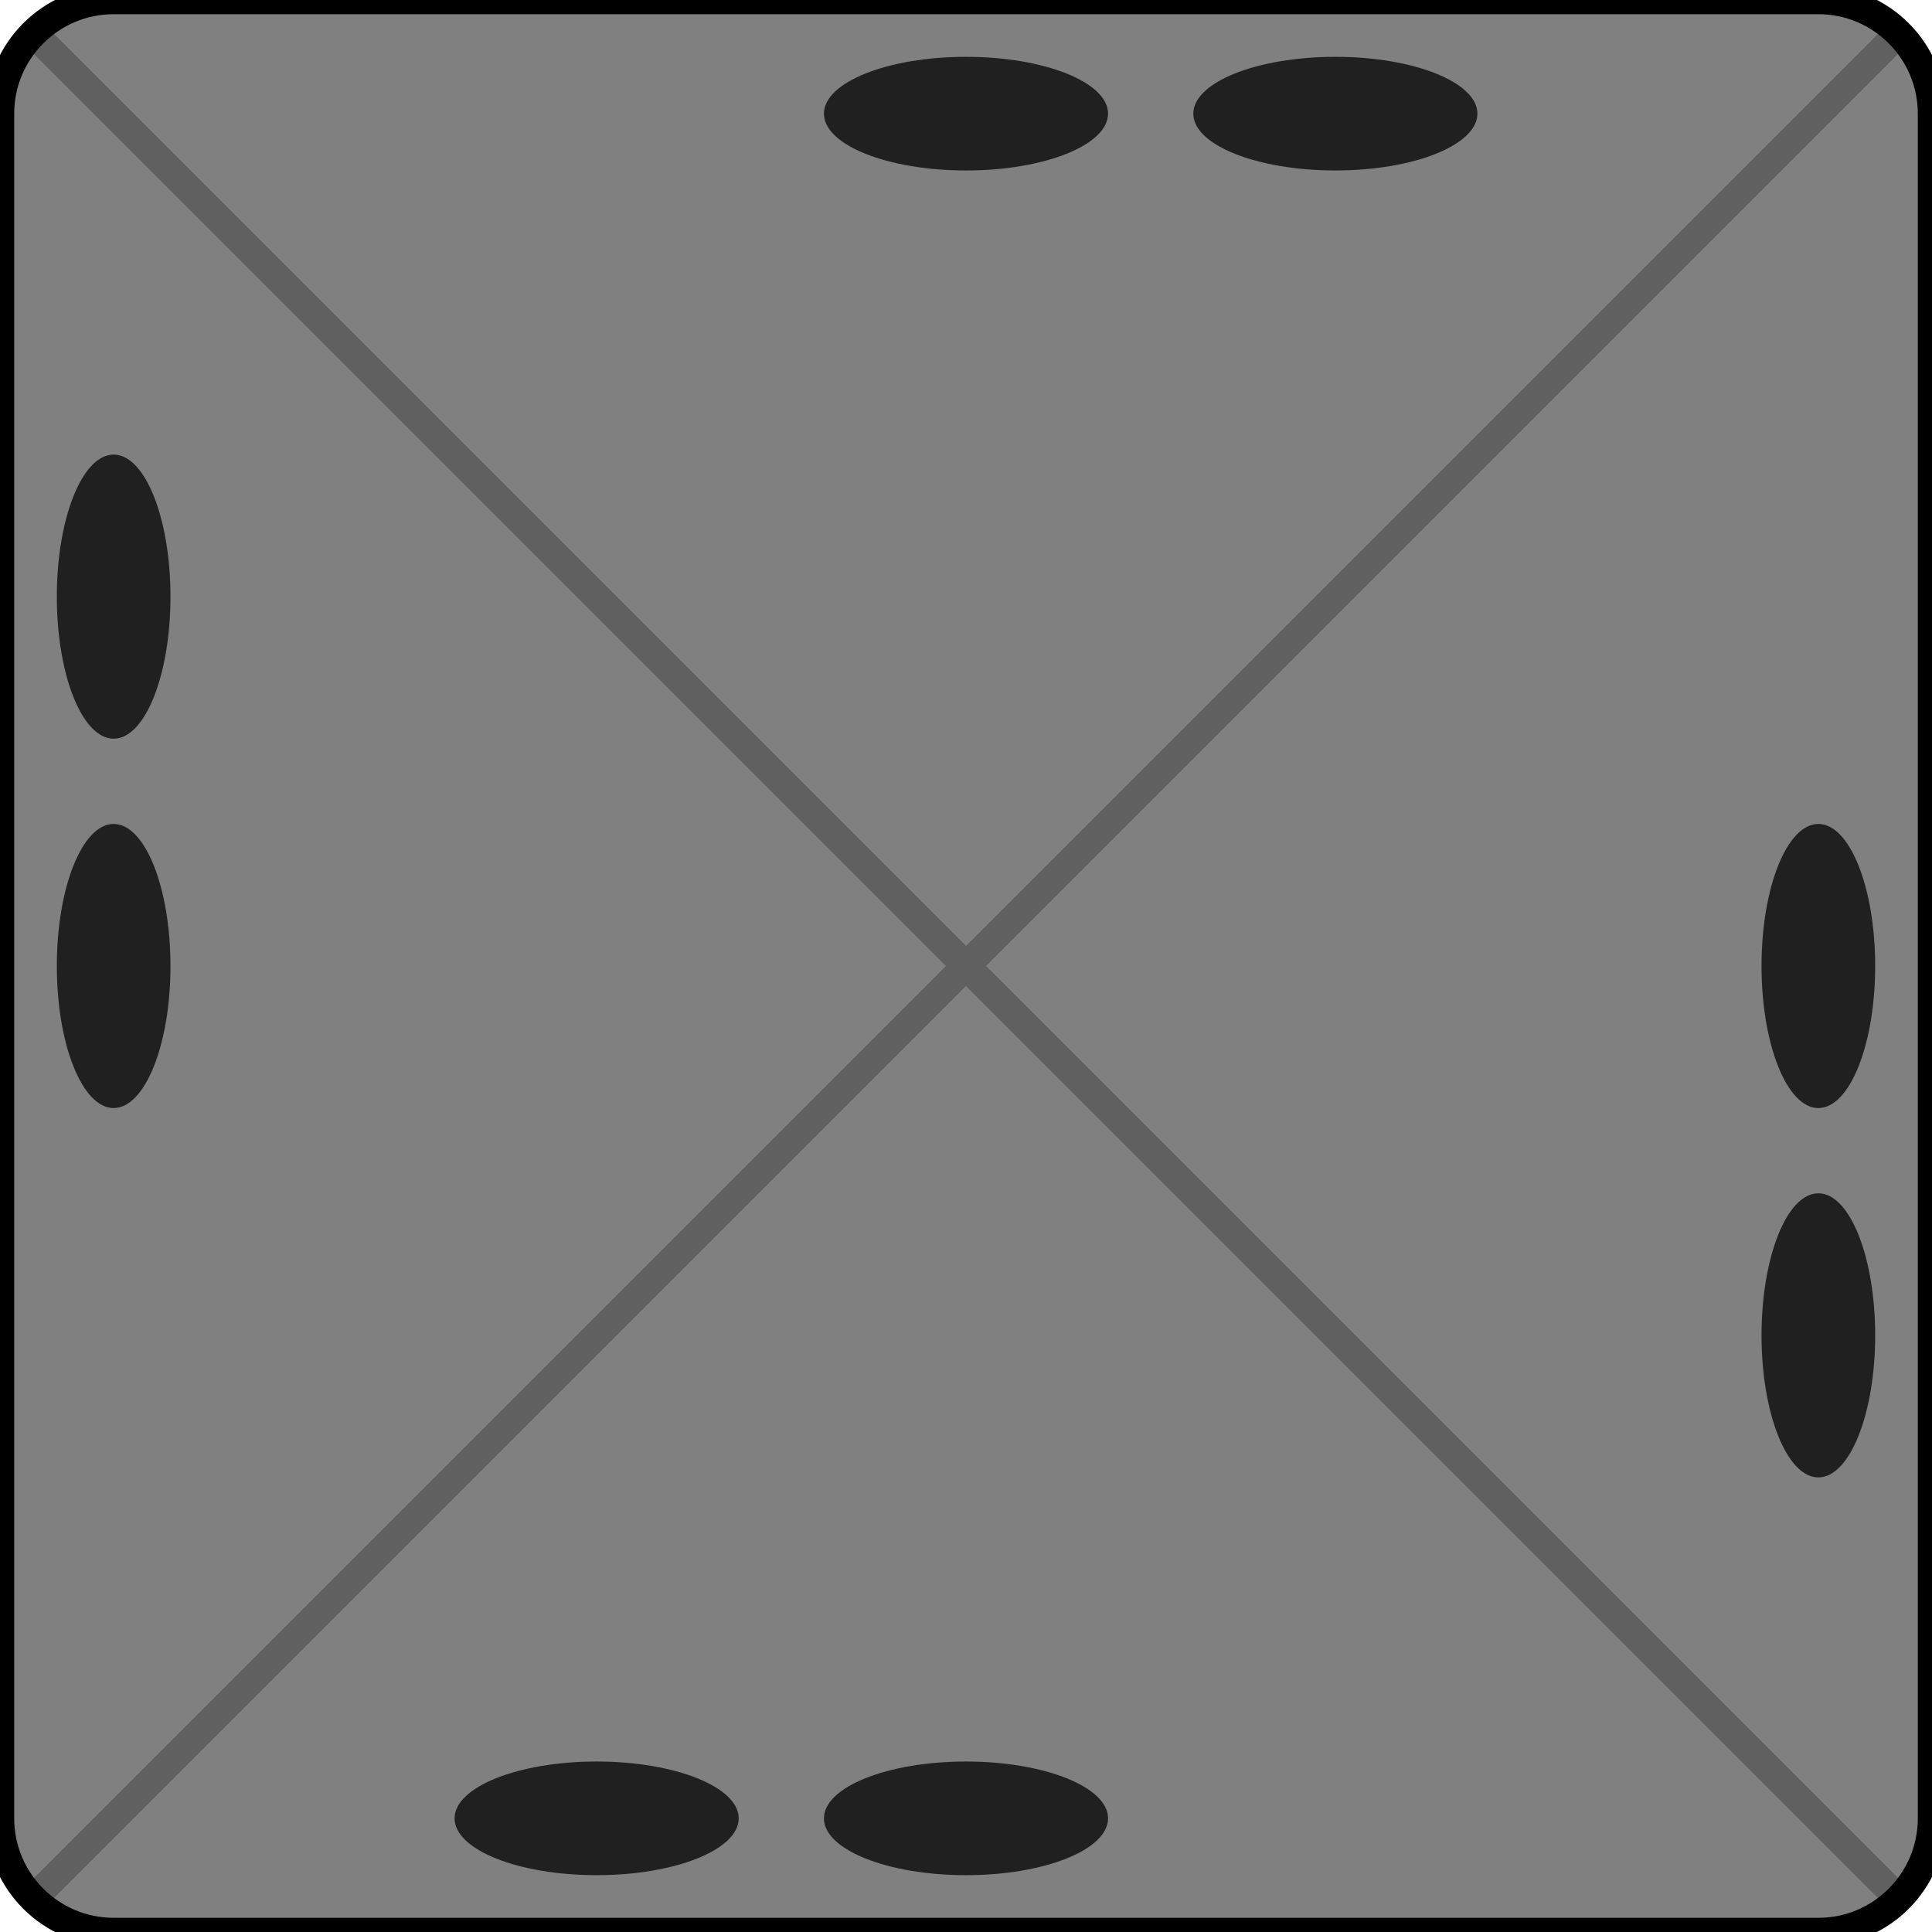
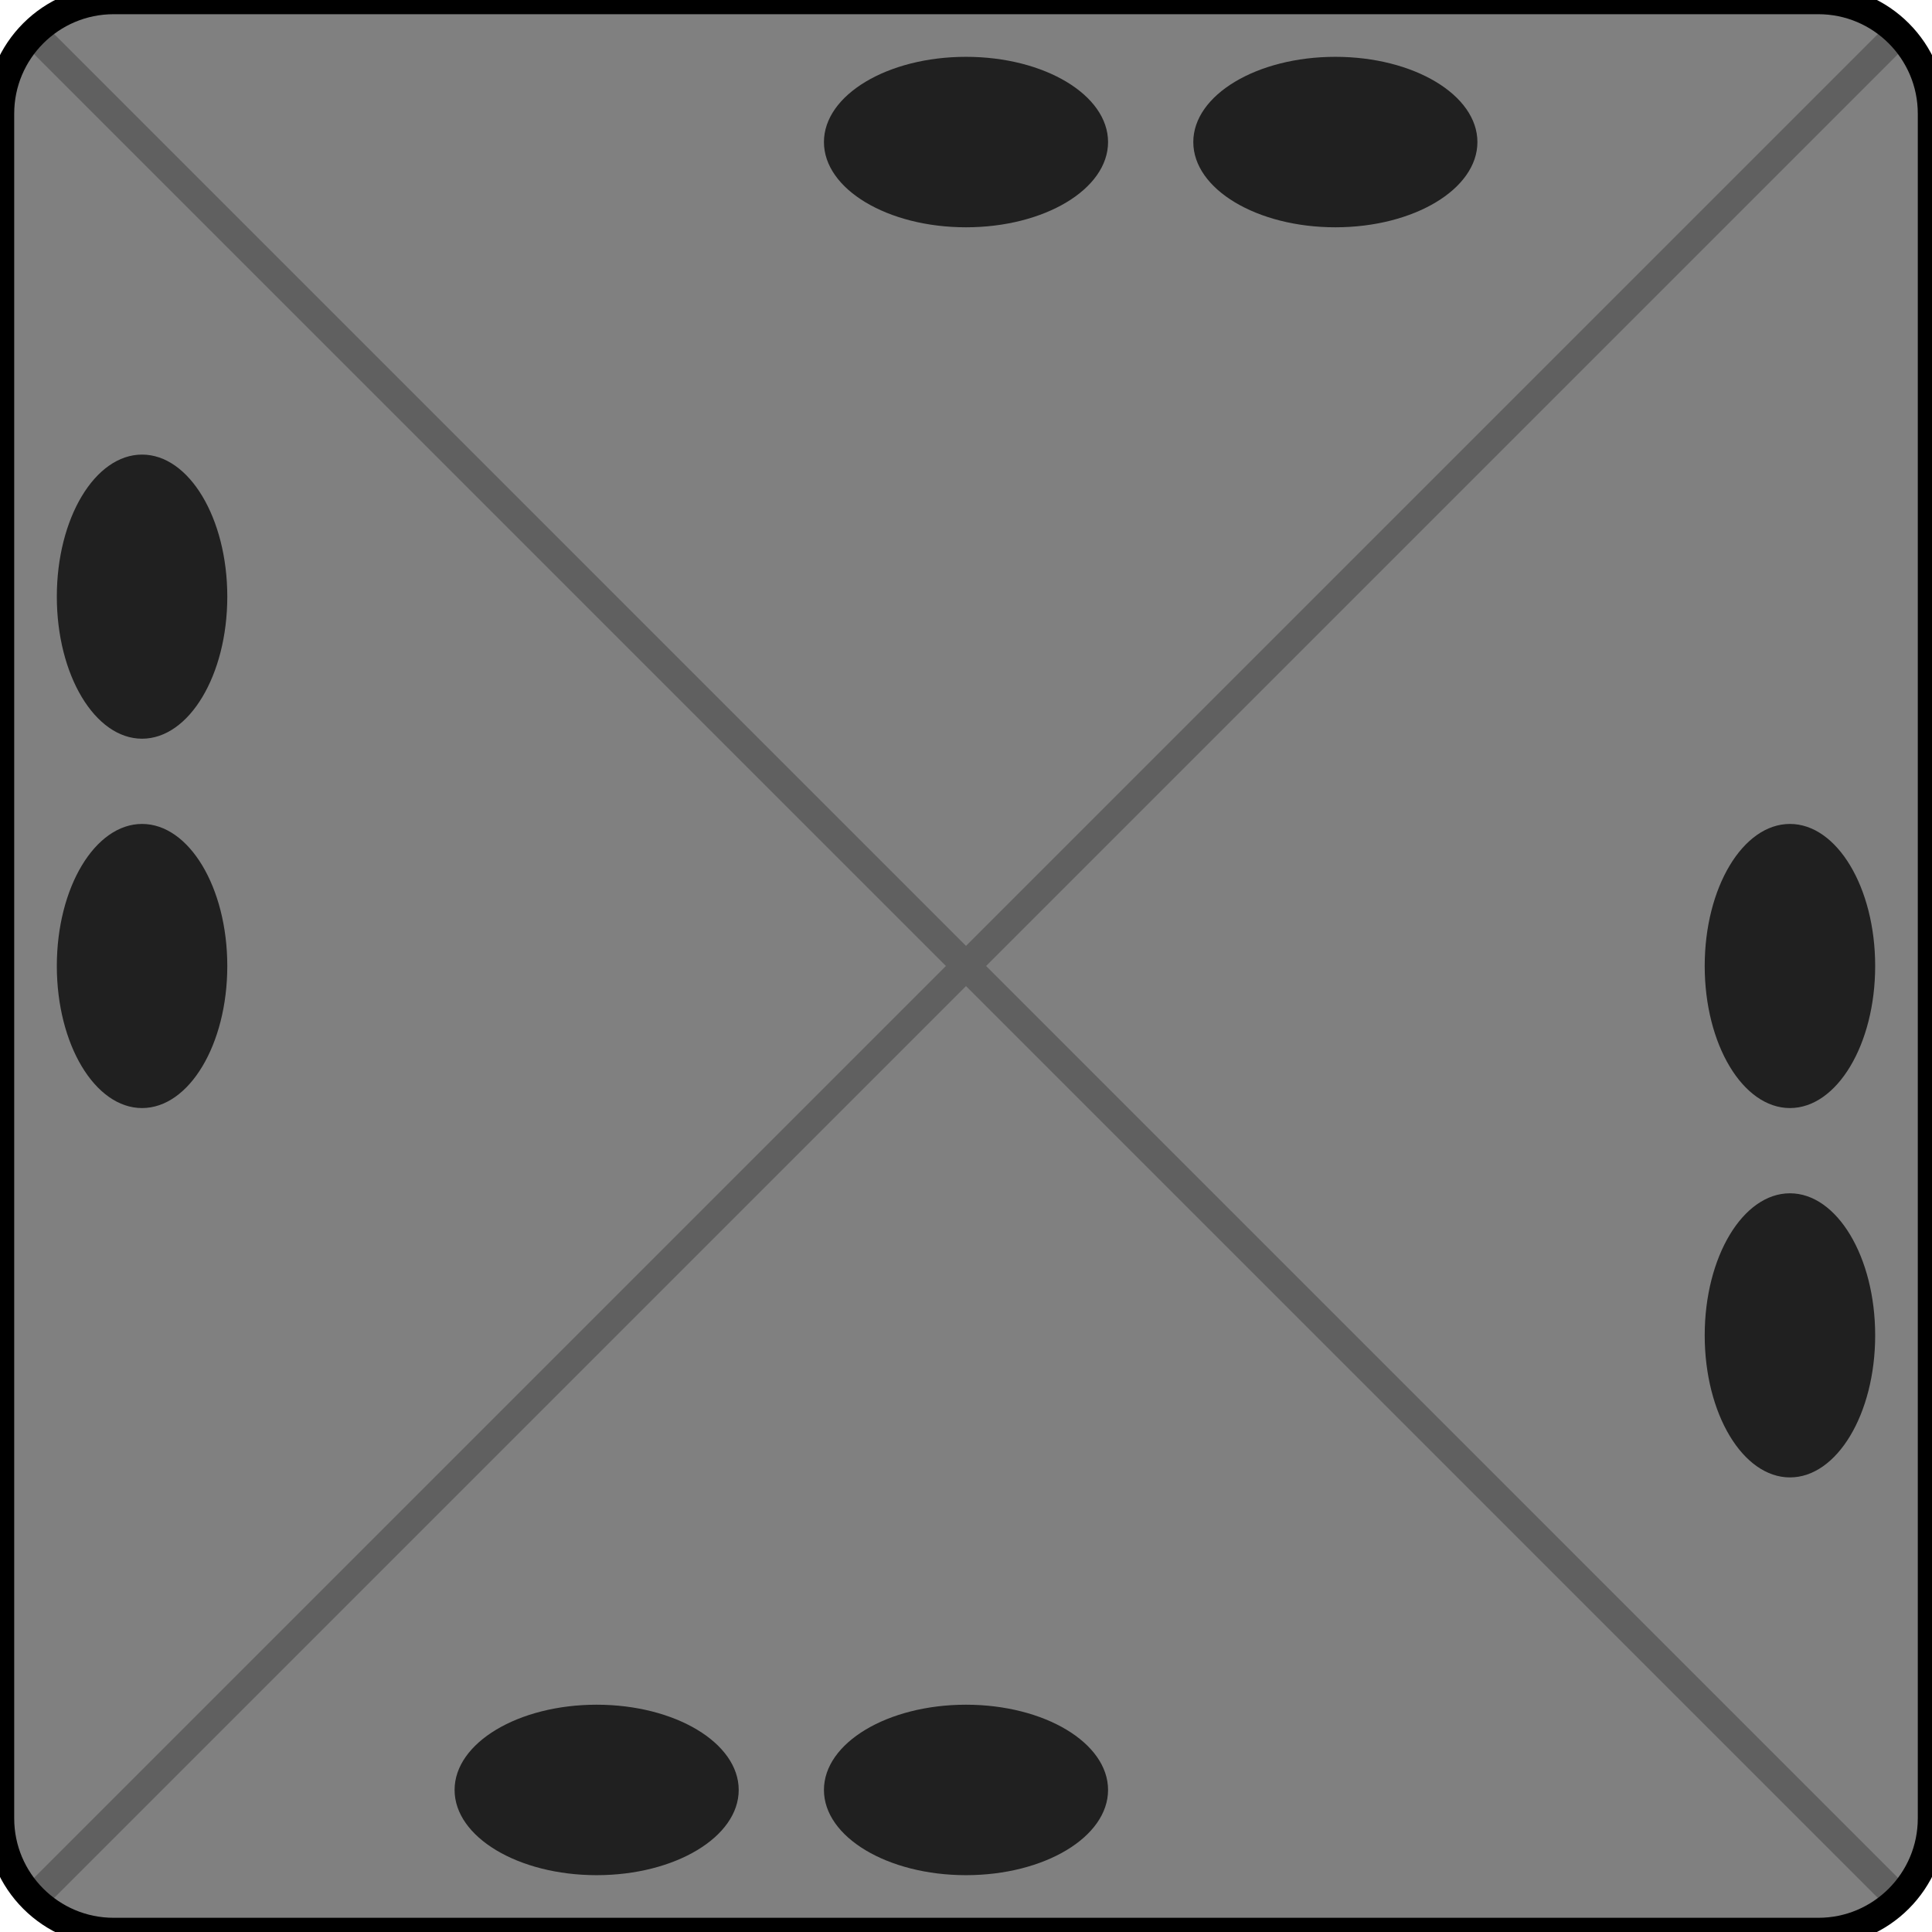
<svg xmlns="http://www.w3.org/2000/svg" width="68" height="68">
  <rect x="0" y="0" width="68" height="68" rx="4" ry="4" fill="#808080" stroke="#000000" stroke-width="1" />
  <g stroke="#000000" opacity="0.25">
    <line x1="1" y1="1" x2="67" y2="67" />
    <line x1="1" y1="67" x2="67" y2="1" />
  </g>
  <g fill="#000000" opacity="0.75" stroke="none">
-     <ellipse cx="34" cy="4" rx="5" ry="2" />
-     <ellipse cx="34" cy="64" rx="5" ry="2" />
-     <ellipse cx="4" cy="34" rx="2" ry="5" />
-     <ellipse cx="64" cy="34" rx="2" ry="5" />
-     <ellipse cx="47" cy="4" rx="5" ry="2" />
-     <ellipse cx="21" cy="64" rx="5" ry="2" />
-     <ellipse cx="4" cy="21" rx="2" ry="5" />
-     <ellipse cx="64" cy="47" rx="2" ry="5" />
+     <ellipse cx="34" cy="5" rx="5" ry="3" />
+     <ellipse cx="34" cy="63" rx="5" ry="3" />
+     <ellipse cx="5" cy="34" rx="3" ry="5" />
+     <ellipse cx="63" cy="34" rx="3" ry="5" />
+     <ellipse cx="47" cy="5" rx="5" ry="3" />
+     <ellipse cx="21" cy="63" rx="5" ry="3" />
+     <ellipse cx="5" cy="21" rx="3" ry="5" />
+     <ellipse cx="63" cy="47" rx="3" ry="5" />
  </g>
</svg>
